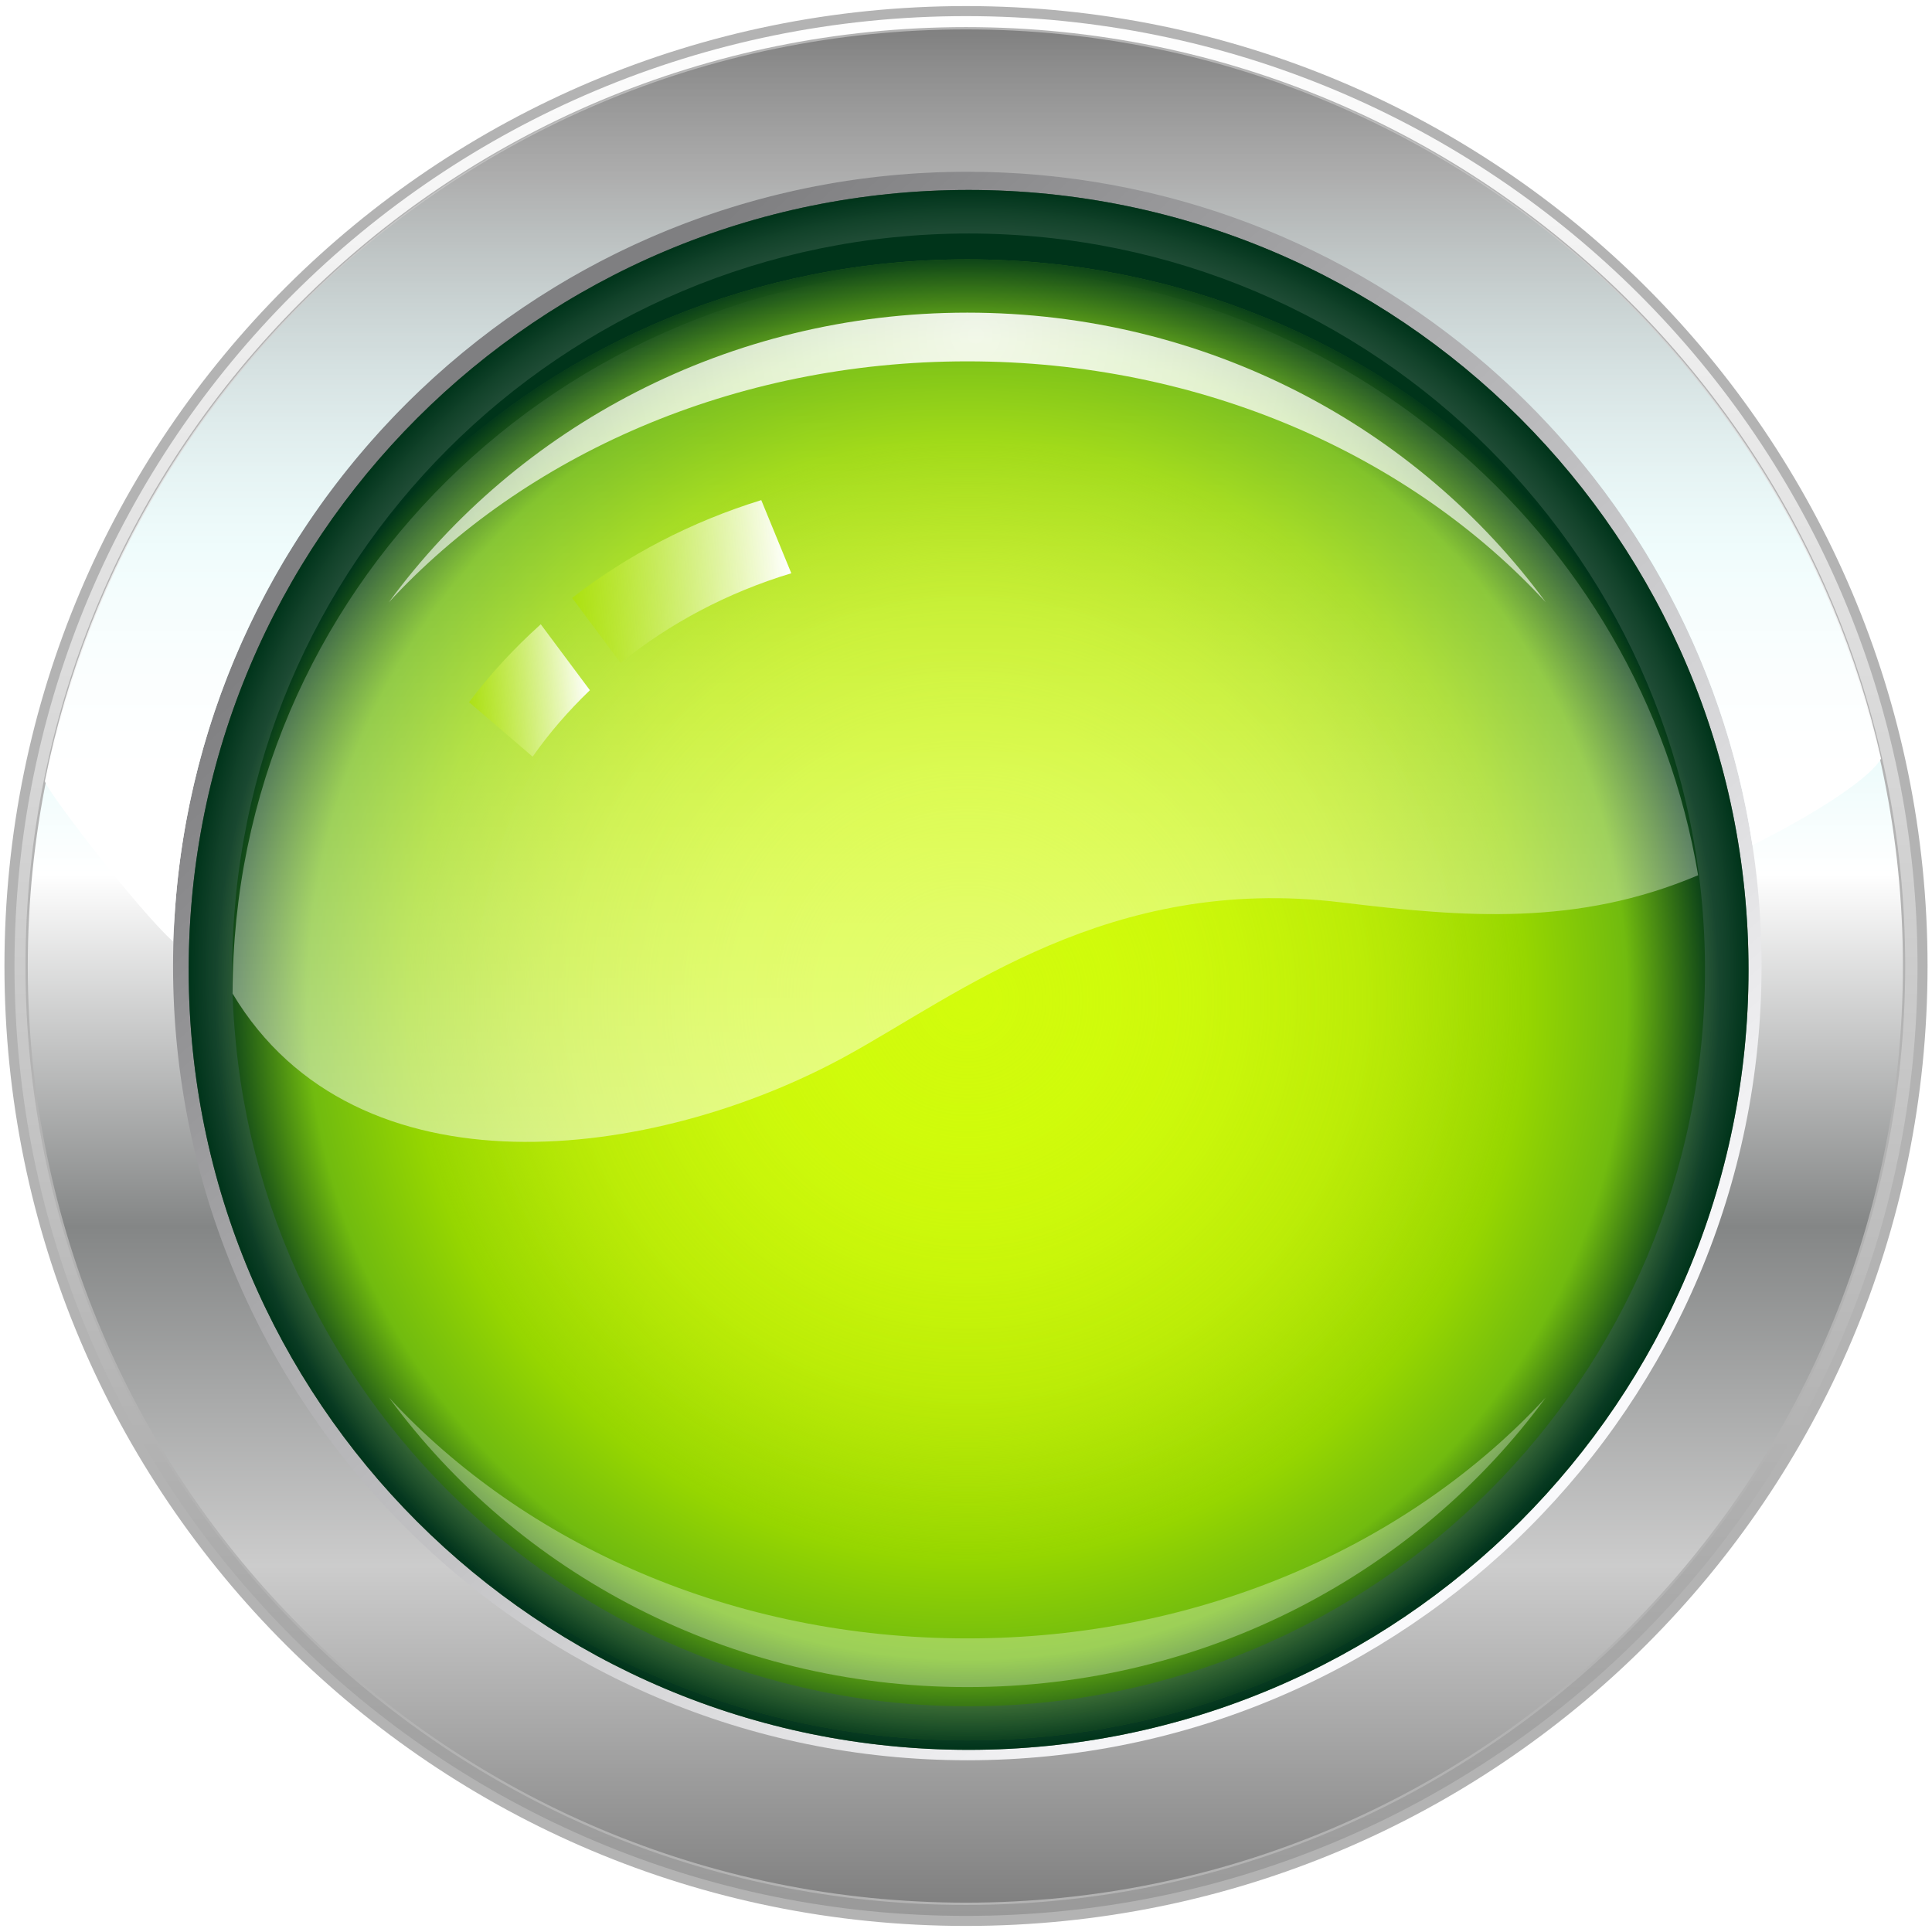
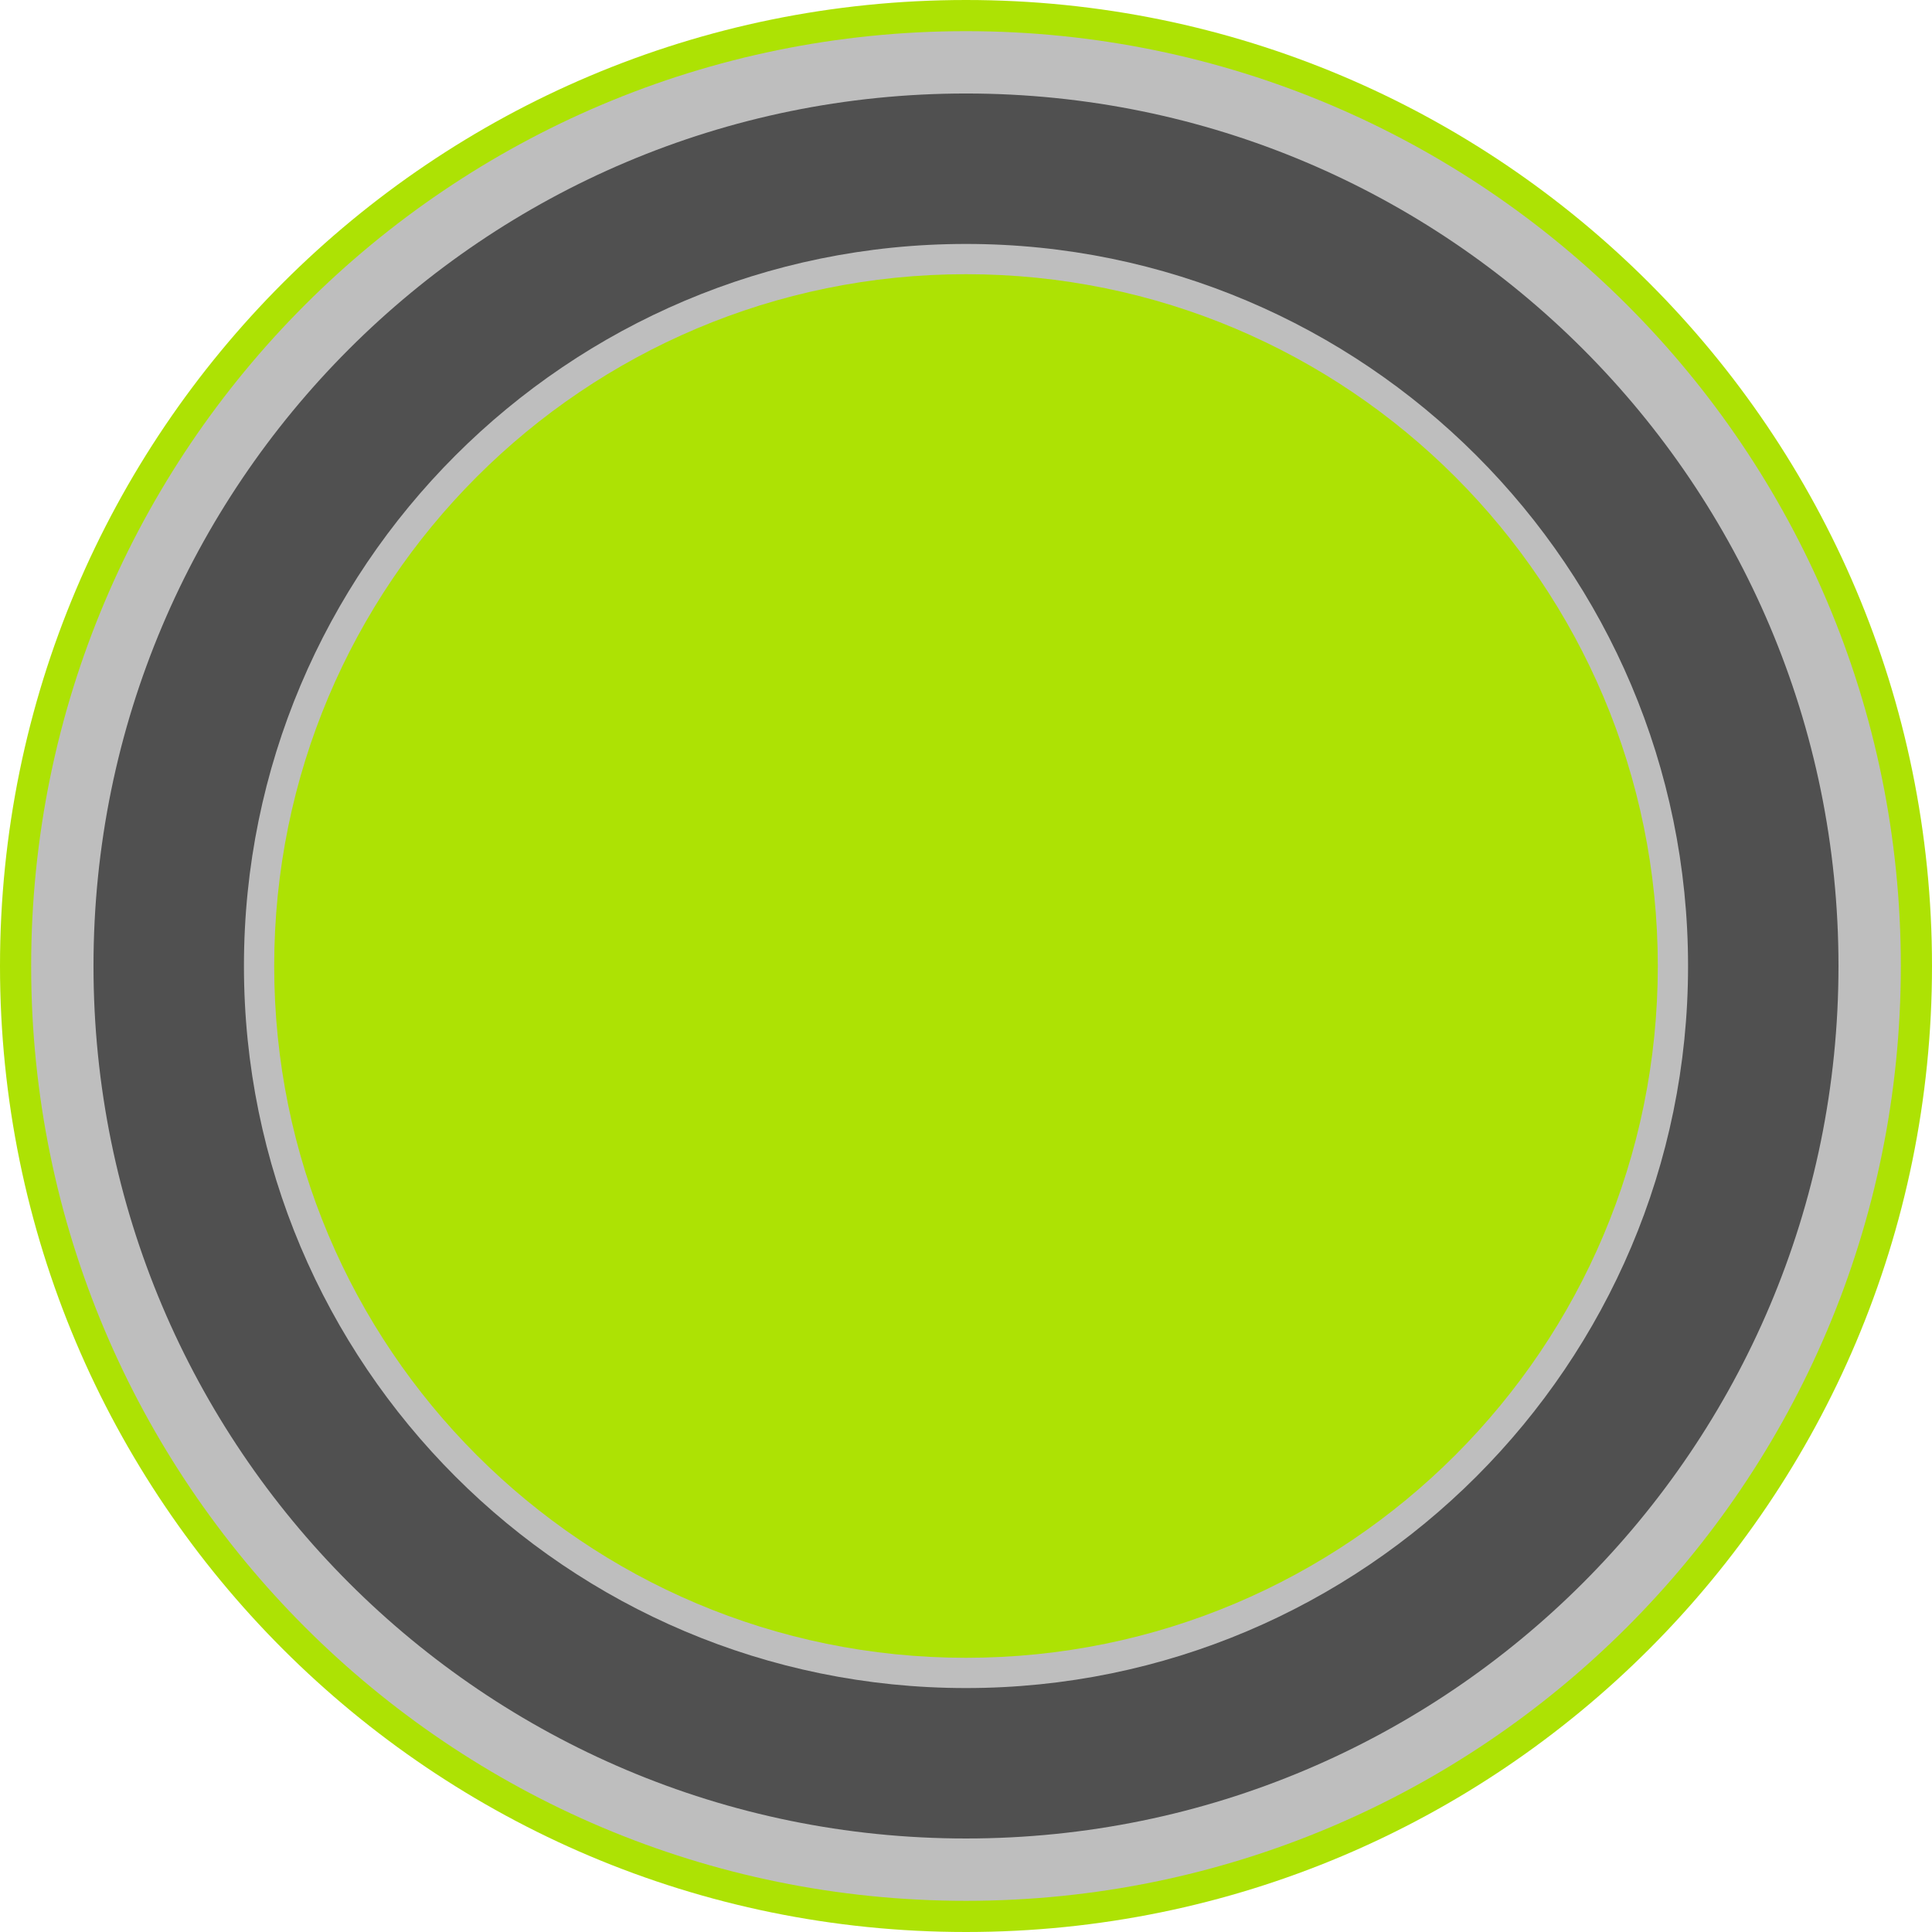
- <svg xmlns="http://www.w3.org/2000/svg" version="1.1" id="Ebene_1" x="0px" y="0px" width="102px" height="102px" viewBox="0 0 102 102" enable-background="new 0 0 102 102" xml:space="preserve">
+ <svg xmlns="http://www.w3.org/2000/svg" version="1.2" baseProfile="tiny" id="Ebene_1" x="0px" y="0px" width="102px" height="102px" viewBox="0 0 102 102" xml:space="preserve">
  <g>
-     <linearGradient id="SVGID_1_" gradientUnits="userSpaceOnUse" x1="50.999" y1="0.586" x2="50.999" y2="101.415">
-       <stop offset="0" style="stop-color:#FFFFFF" />
-       <stop offset="1" style="stop-color:#999999" />
-     </linearGradient>
-     <path fill="url(#SVGID_1_)" stroke="#B3B3B3" stroke-width="0.53" stroke-miterlimit="10" d="M51,0.586   c27.913,0,50.5,22.548,50.5,50.414c0,27.867-22.587,50.415-50.5,50.415C23.086,101.414,0.5,78.866,0.5,51   C0.5,23.134,23.086,0.586,51,0.586L51,0.586z" />
-     <linearGradient id="SVGID_2_" gradientUnits="userSpaceOnUse" x1="50.966" y1="100.511" x2="50.966" y2="1.492">
-       <stop offset="0" style="stop-color:#808080" />
-       <stop offset="0.18" style="stop-color:#CCCCCC" />
-       <stop offset="0.361" style="stop-color:#848686" />
-       <stop offset="0.549" style="stop-color:#FFFFFF" />
-       <stop offset="0.722" style="stop-color:#CCF5F5" />
-       <stop offset="0.922" style="stop-color:#999999" />
-       <stop offset="1" style="stop-color:#808080" />
-     </linearGradient>
-     <path fill="url(#SVGID_2_)" stroke="#B3B3B3" stroke-width="0.121" stroke-miterlimit="10" d="M51,1.492   c27.373,0,49.525,22.183,49.525,49.508c0,27.328-22.152,49.511-49.525,49.511C23.561,100.511,1.406,78.327,1.406,51   C1.406,23.674,23.561,1.492,51,1.492L51,1.492z" />
-     <linearGradient id="SVGID_3_" gradientUnits="userSpaceOnUse" x1="9516.205" y1="-13699.932" x2="11313.116" y2="-15672.131" gradientTransform="matrix(0.0284 0 0 -0.0284 -244.7185 -366.0954)">
-       <stop offset="0" style="stop-color:#7F7F81" />
-       <stop offset="1" style="stop-color:#F9F9FB" />
-     </linearGradient>
-     <path fill="url(#SVGID_3_)" d="M51.069,9.068c23.167,0,41.933,18.767,41.933,41.931c0,23.167-18.767,41.934-41.933,41.934   c-23.166,0-41.933-18.768-41.933-41.934C9.136,27.835,27.903,9.068,51.069,9.068z" />
-     <path fill="#00341A" d="M51.138,10.029c22.754,0,41.175,18.423,41.175,41.176c0,22.754-18.421,41.178-41.175,41.178   c-22.754,0-41.176-18.424-41.176-41.178C9.962,28.453,28.383,10.029,51.138,10.029z" />
-     <radialGradient id="SVGID_4_" cx="10415.062" cy="-14749.406" r="1398.894" gradientTransform="matrix(0.0284 0 0 -0.0284 -244.7185 -366.0954)" gradientUnits="userSpaceOnUse">
-       <stop offset="0" style="stop-color:#D2FC0C" />
-       <stop offset="0.275" style="stop-color:#CFFA0B" />
-       <stop offset="0.51" style="stop-color:#C4F209" />
-       <stop offset="0.729" style="stop-color:#B3E605" />
-       <stop offset="0.783" style="stop-color:#ADE204" />
-       <stop offset="0.877" style="stop-color:#96D600" />
-       <stop offset="0.956" style="stop-color:#71BB0F" />
-       <stop offset="1" style="stop-color:#00341A" />
-     </radialGradient>
-     <path fill="url(#SVGID_4_)" d="M51.069,13.693c22.334,0,40.352,17.531,40.352,39.094c0,21.639-18.093,39.097-40.352,39.097   c-22.333,0-40.352-17.531-40.352-39.097C10.717,31.151,28.812,13.693,51.069,13.693z" />
-     <radialGradient id="SVGID_5_" cx="10415.062" cy="-14749.406" r="1398.894" gradientTransform="matrix(0.0284 0 0 -0.0284 -244.7185 -366.0954)" gradientUnits="userSpaceOnUse">
-       <stop offset="0" style="stop-color:#D2FC0C;stop-opacity:0" />
-       <stop offset="0.198" style="stop-color:#CFFA0B;stop-opacity:0.176" />
-       <stop offset="0.366" style="stop-color:#C4F209;stop-opacity:0.326" />
-       <stop offset="0.522" style="stop-color:#B3E605;stop-opacity:0.465" />
-       <stop offset="0.562" style="stop-color:#ADE204;stop-opacity:0.5" />
-       <stop offset="0.744" style="stop-color:#96D600" />
-       <stop offset="0.877" style="stop-color:#71BB0F" />
-       <stop offset="1" style="stop-color:#00341A" />
-     </radialGradient>
-     <path fill="url(#SVGID_5_)" d="M51.069,13.693c22.334,0,40.352,17.531,40.352,39.094c0,21.639-18.093,39.097-40.352,39.097   c-22.333,0-40.352-17.531-40.352-39.097C10.717,31.151,28.812,13.693,51.069,13.693z" />
    <g>
-       <radialGradient id="SVGID_6_" cx="51.516" cy="17.704" r="67.222" gradientUnits="userSpaceOnUse">
-         <stop offset="0" style="stop-color:#FFFFFF;stop-opacity:0.9" />
-         <stop offset="0.141" style="stop-color:#FFFFFF;stop-opacity:0.815" />
-         <stop offset="1" style="stop-color:#FFFFFF;stop-opacity:0.3" />
-       </radialGradient>
-       <path fill="url(#SVGID_6_)" d="M51.069,19.077c12.386,0,23.391,4.973,30.536,12.714c-6.779-9.242-17.909-15.285-30.536-15.285    c-12.598,0-23.75,6.033-30.541,15.291C27.685,24.042,38.709,19.077,51.069,19.077z" />
-       <radialGradient id="SVGID_7_" cx="51.516" cy="17.704" r="67.222" gradientUnits="userSpaceOnUse">
-         <stop offset="0" style="stop-color:#FFFFFF;stop-opacity:0.9" />
-         <stop offset="0.141" style="stop-color:#FFFFFF;stop-opacity:0.815" />
-         <stop offset="1" style="stop-color:#FFFFFF;stop-opacity:0.3" />
-       </radialGradient>
-       <path fill="url(#SVGID_7_)" d="M51.069,86.5c-12.384,0-23.39-4.973-30.535-12.716c6.779,9.243,17.91,15.286,30.535,15.286    c12.599,0,23.75-6.033,30.542-15.29C74.453,81.534,63.429,86.5,51.069,86.5z" />
+       <path fill="#ADE204" d="M102,51c0,28.175-22.826,51-51,51C22.827,102,0,79.175,0,51S22.827,0,51,0C79.174,0,102,22.825,102,51z" />
+       <path fill="#BEBEBE" d="M100.354,51c0,27.266-22.091,49.354-49.354,49.354C23.735,100.354,1.645,78.266,1.645,51    S23.735,1.645,51,1.645C78.264,1.645,100.354,23.734,100.354,51z" />
+       <path fill="#505050" d="M97.063,51c0,25.432-20.615,46.063-46.063,46.063C25.551,97.063,4.936,76.432,4.936,51    S25.551,4.936,51,4.936C76.448,4.936,97.063,25.568,97.063,51z" />
    </g>
-     <linearGradient id="SVGID_8_" gradientUnits="userSpaceOnUse" x1="56.267" y1="15.663" x2="56.267" y2="62.128" gradientTransform="matrix(0.9853 0 0 0.9919 -4.4741 -1.3394)">
-       <stop offset="0" style="stop-color:#FFFFFF;stop-opacity:0" />
-       <stop offset="1" style="stop-color:#FFFFFF;stop-opacity:0.5" />
-     </linearGradient>
-     <path fill="url(#SVGID_8_)" d="M51.069,14.195c19.469,0,35.552,13.875,38.583,32.013c-6.372,2.698-12.296,2.23-18.849,1.433   c-12.226-1.488-20.179,4.857-26.169,8.133c-10.078,5.511-25.814,7.604-32.354-3.316C12.28,31.3,29.504,14.195,51.069,14.195z" />
-     <linearGradient id="SVGID_9_" gradientUnits="userSpaceOnUse" x1="-0.93" y1="68.722" x2="5.48" y2="68.722" gradientTransform="matrix(0.995 -0.0998 0.0998 0.995 18.8057 -31.6577)">
-       <stop offset="0" style="stop-color:#ADE204;stop-opacity:0.7" />
-       <stop offset="1" style="stop-color:#FFFFFF" />
-     </linearGradient>
-     <path fill="url(#SVGID_9_)" d="M28.12,39.948c0.88-1.254,1.898-2.426,3.023-3.508l-2.594-3.481   c-1.403,1.261-2.676,2.635-3.785,4.113L28.12,39.948z" />
    <g>
-       <linearGradient id="SVGID_10_" gradientUnits="userSpaceOnUse" x1="5.033" y1="63.812" x2="16.677" y2="63.812" gradientTransform="matrix(0.995 -0.0998 0.0998 0.995 18.8057 -31.6577)">
-         <stop offset="0" style="stop-color:#ADE204;stop-opacity:0.7" />
-         <stop offset="1" style="stop-color:#FFFFFF" />
-       </linearGradient>
-       <path fill="url(#SVGID_10_)" d="M41.777,30.265l-1.586-3.862c-3.715,1.148-7.091,2.918-9.986,5.164l2.559,3.434    C35.342,32.917,38.396,31.287,41.777,30.265z" />
+       <path fill="#BEBEBE" d="M89.121,51c0,21.036-17.085,38.121-38.121,38.121c-21.069,0-38.121-17.085-38.121-38.121    c0-21.036,17.052-38.121,38.121-38.121C72.036,12.879,89.121,29.964,89.121,51z" />
+       <path fill="#ADE204" d="M87.524,51c0,20.174-16.351,36.524-36.524,36.524c-20.18,0-36.524-16.351-36.524-36.524    c0-20.173,16.345-36.524,36.524-36.524C71.174,14.476,87.524,30.827,87.524,51z" />
    </g>
-     <radialGradient id="SVGID_11_" cx="51.137" cy="51.206" r="41.176" gradientUnits="userSpaceOnUse">
-       <stop offset="0" style="stop-color:#E6E6E6;stop-opacity:0" />
-       <stop offset="0.38" style="stop-color:#E4E5E4;stop-opacity:0.228" />
-       <stop offset="0.517" style="stop-color:#DDDFDE;stop-opacity:0.31" />
-       <stop offset="0.615" style="stop-color:#D1D6D4;stop-opacity:0.369" />
-       <stop offset="0.694" style="stop-color:#C1C9C5;stop-opacity:0.417" />
-       <stop offset="0.762" style="stop-color:#ABB8B1;stop-opacity:0.457" />
-       <stop offset="0.822" style="stop-color:#8FA399;stop-opacity:0.493" />
-       <stop offset="0.876" style="stop-color:#6F8A7C;stop-opacity:0.526" />
-       <stop offset="0.926" style="stop-color:#496D5B;stop-opacity:0.556" />
-       <stop offset="0.97" style="stop-color:#204D36;stop-opacity:0.582" />
-       <stop offset="1" style="stop-color:#00341A;stop-opacity:0.6" />
-     </radialGradient>
-     <path fill="url(#SVGID_11_)" d="M51.138,10.029c-22.754,0-41.176,18.423-41.176,41.176c0,22.754,18.421,41.178,41.176,41.178   c22.754,0,41.175-18.424,41.175-41.178C92.313,28.453,73.892,10.029,51.138,10.029z M51.138,90.084   c-21.484,0-38.877-17.396-38.877-38.879c0-21.482,17.393-38.877,38.877-38.877c21.483,0,38.877,17.396,38.877,38.877   C90.015,72.688,72.621,90.084,51.138,90.084z" />
-     <linearGradient id="SVGID_12_" gradientUnits="userSpaceOnUse" x1="50.84" y1="1.492" x2="50.84" y2="49.707">
-       <stop offset="0" style="stop-color:#FFFFFF;stop-opacity:0" />
-       <stop offset="0.823" style="stop-color:#FFFFFF" />
-     </linearGradient>
-     <path fill="url(#SVGID_12_)" d="M9.212,48.44C10.533,26.469,28.762,9.068,51.069,9.068c20.995,0,38.375,15.413,41.451,35.544   c2.03-0.972,6.043-3.248,6.791-4.561C94.327,17.987,74.605,1.492,51,1.492c-24.082,0-44.092,17.086-48.629,39.738   c-0.063,0.313,4.892,6.794,6.765,8.477C9.17,48.936,9.201,48.63,9.212,48.44z" />
  </g>
+   <g>
+ </g>
+   <g>
+ </g>
+   <g>
+ </g>
+   <g>
+ </g>
+   <g>
+ </g>
+   <g>
+ </g>
+   <g>
+ </g>
+   <g>
+ </g>
+   <g>
+ </g>
+   <g>
+ </g>
+   <g>
+ </g>
</svg>
